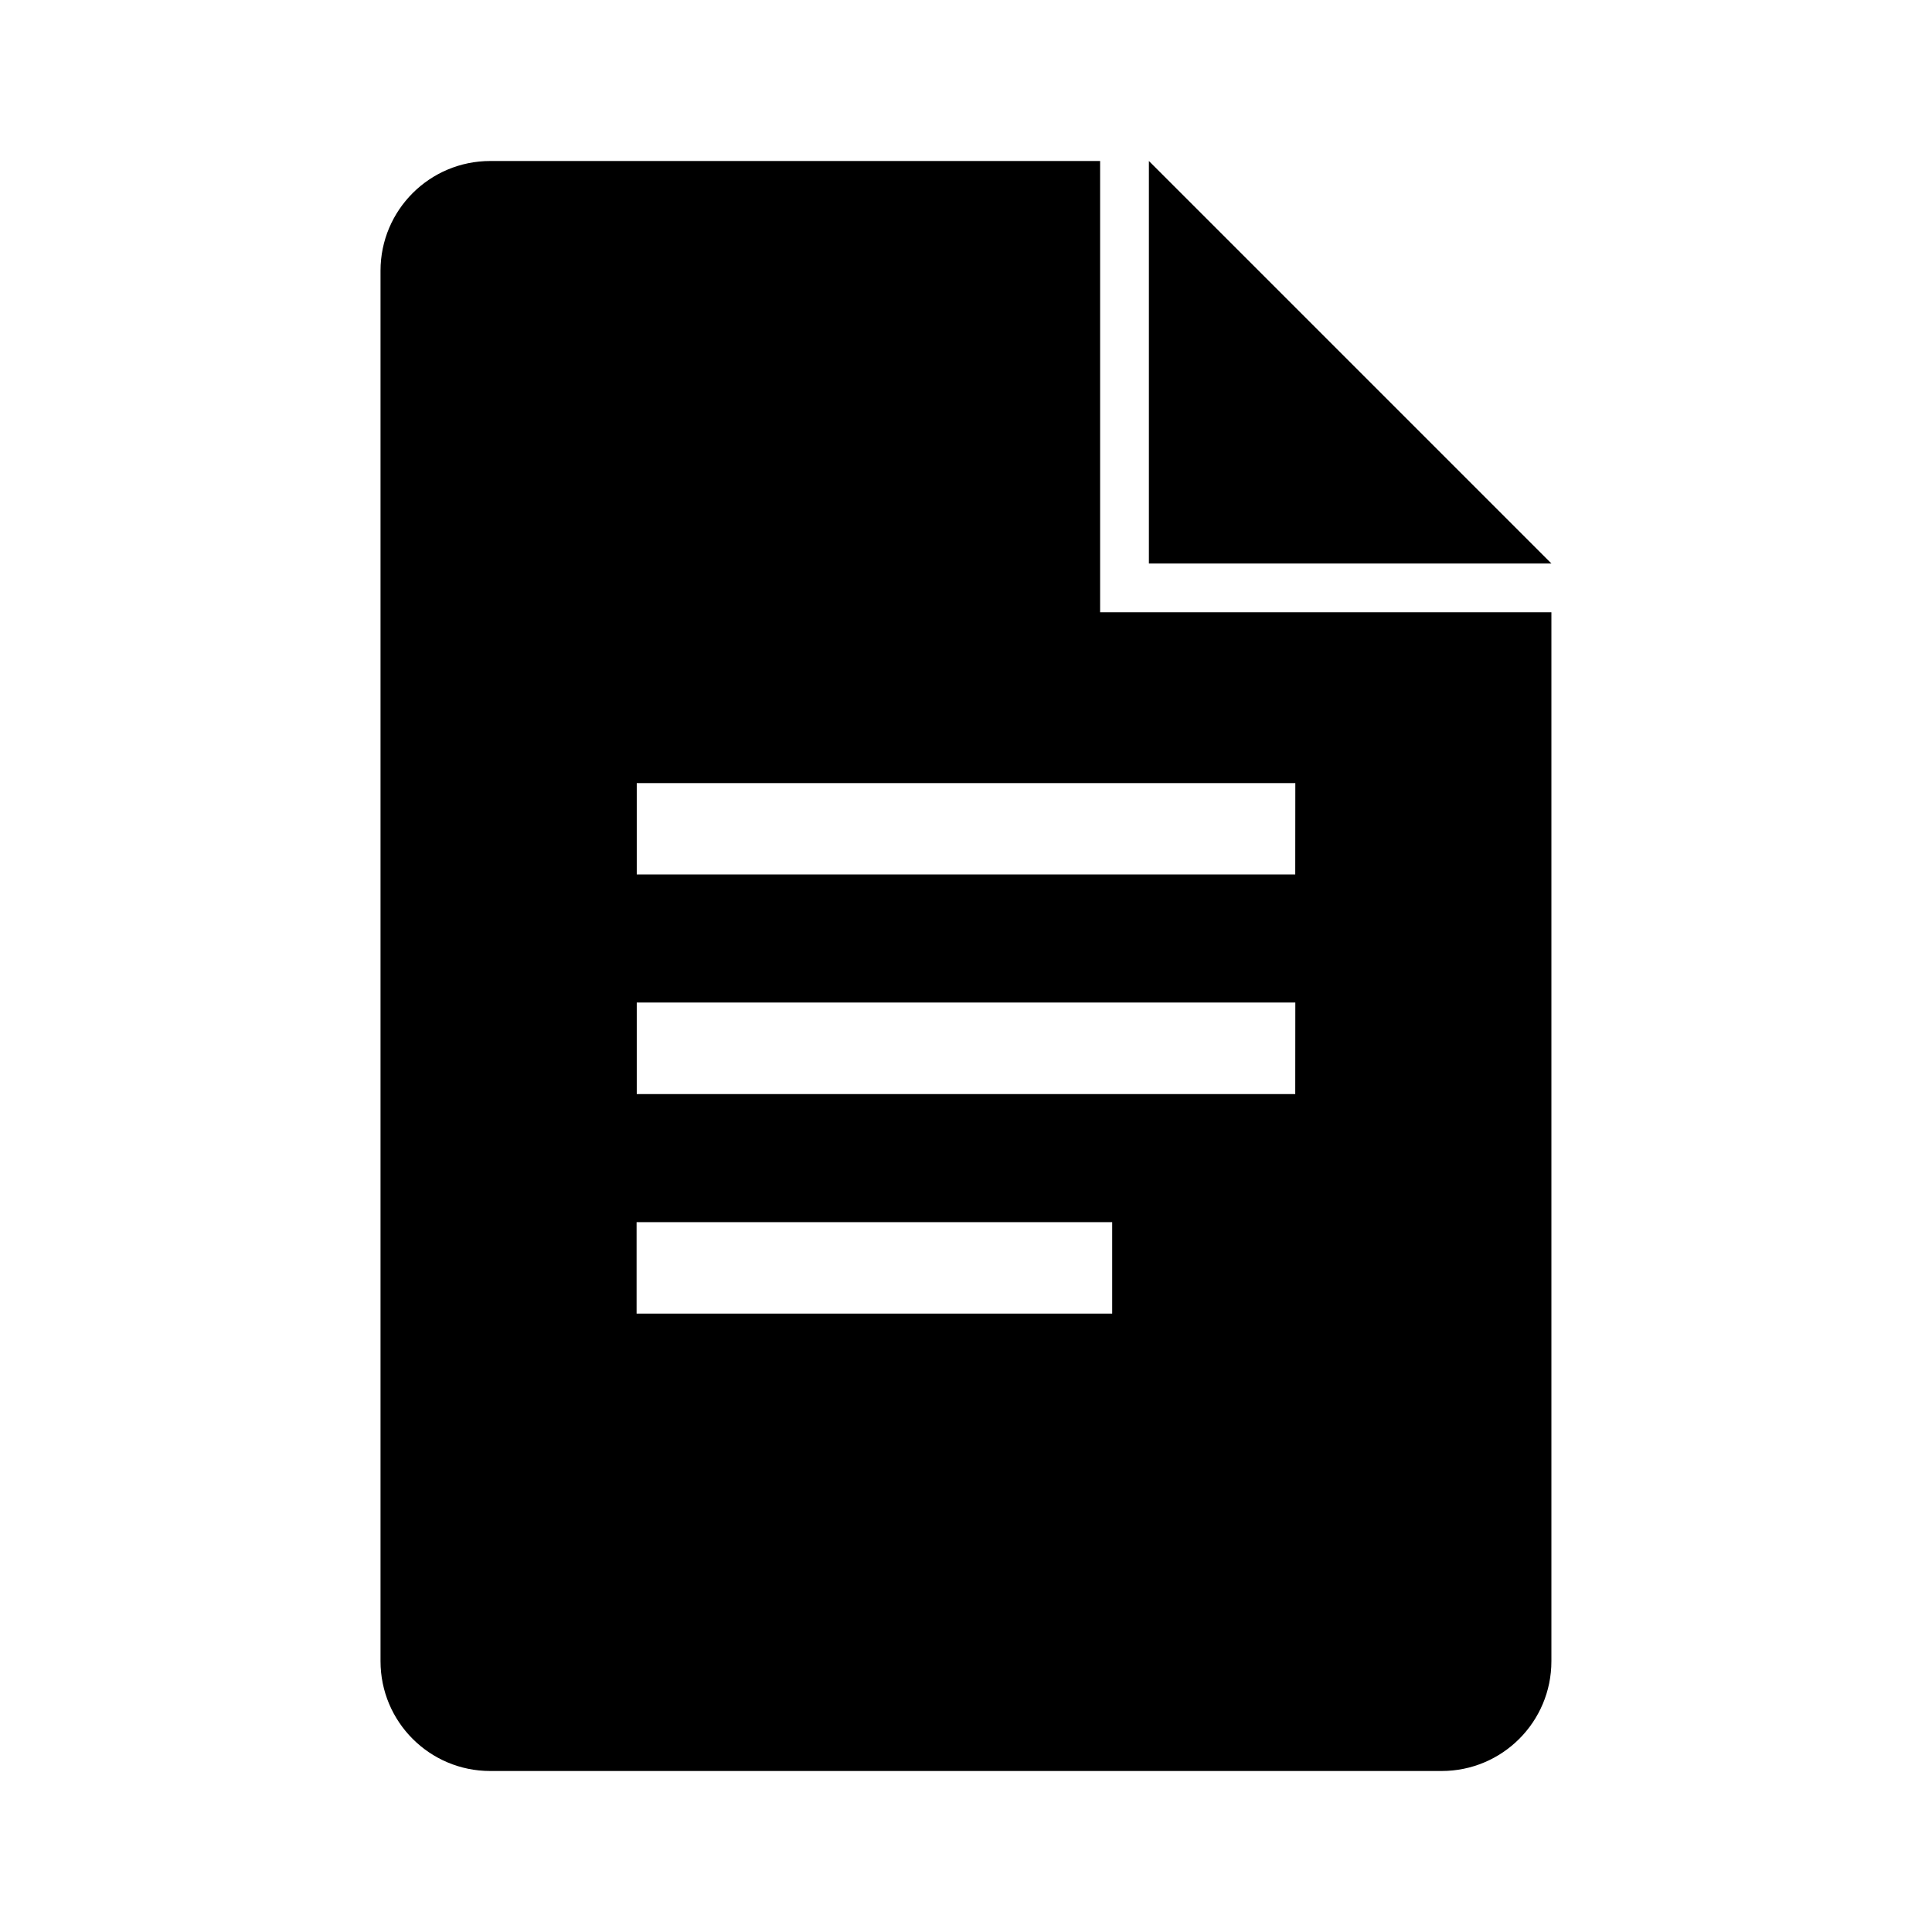
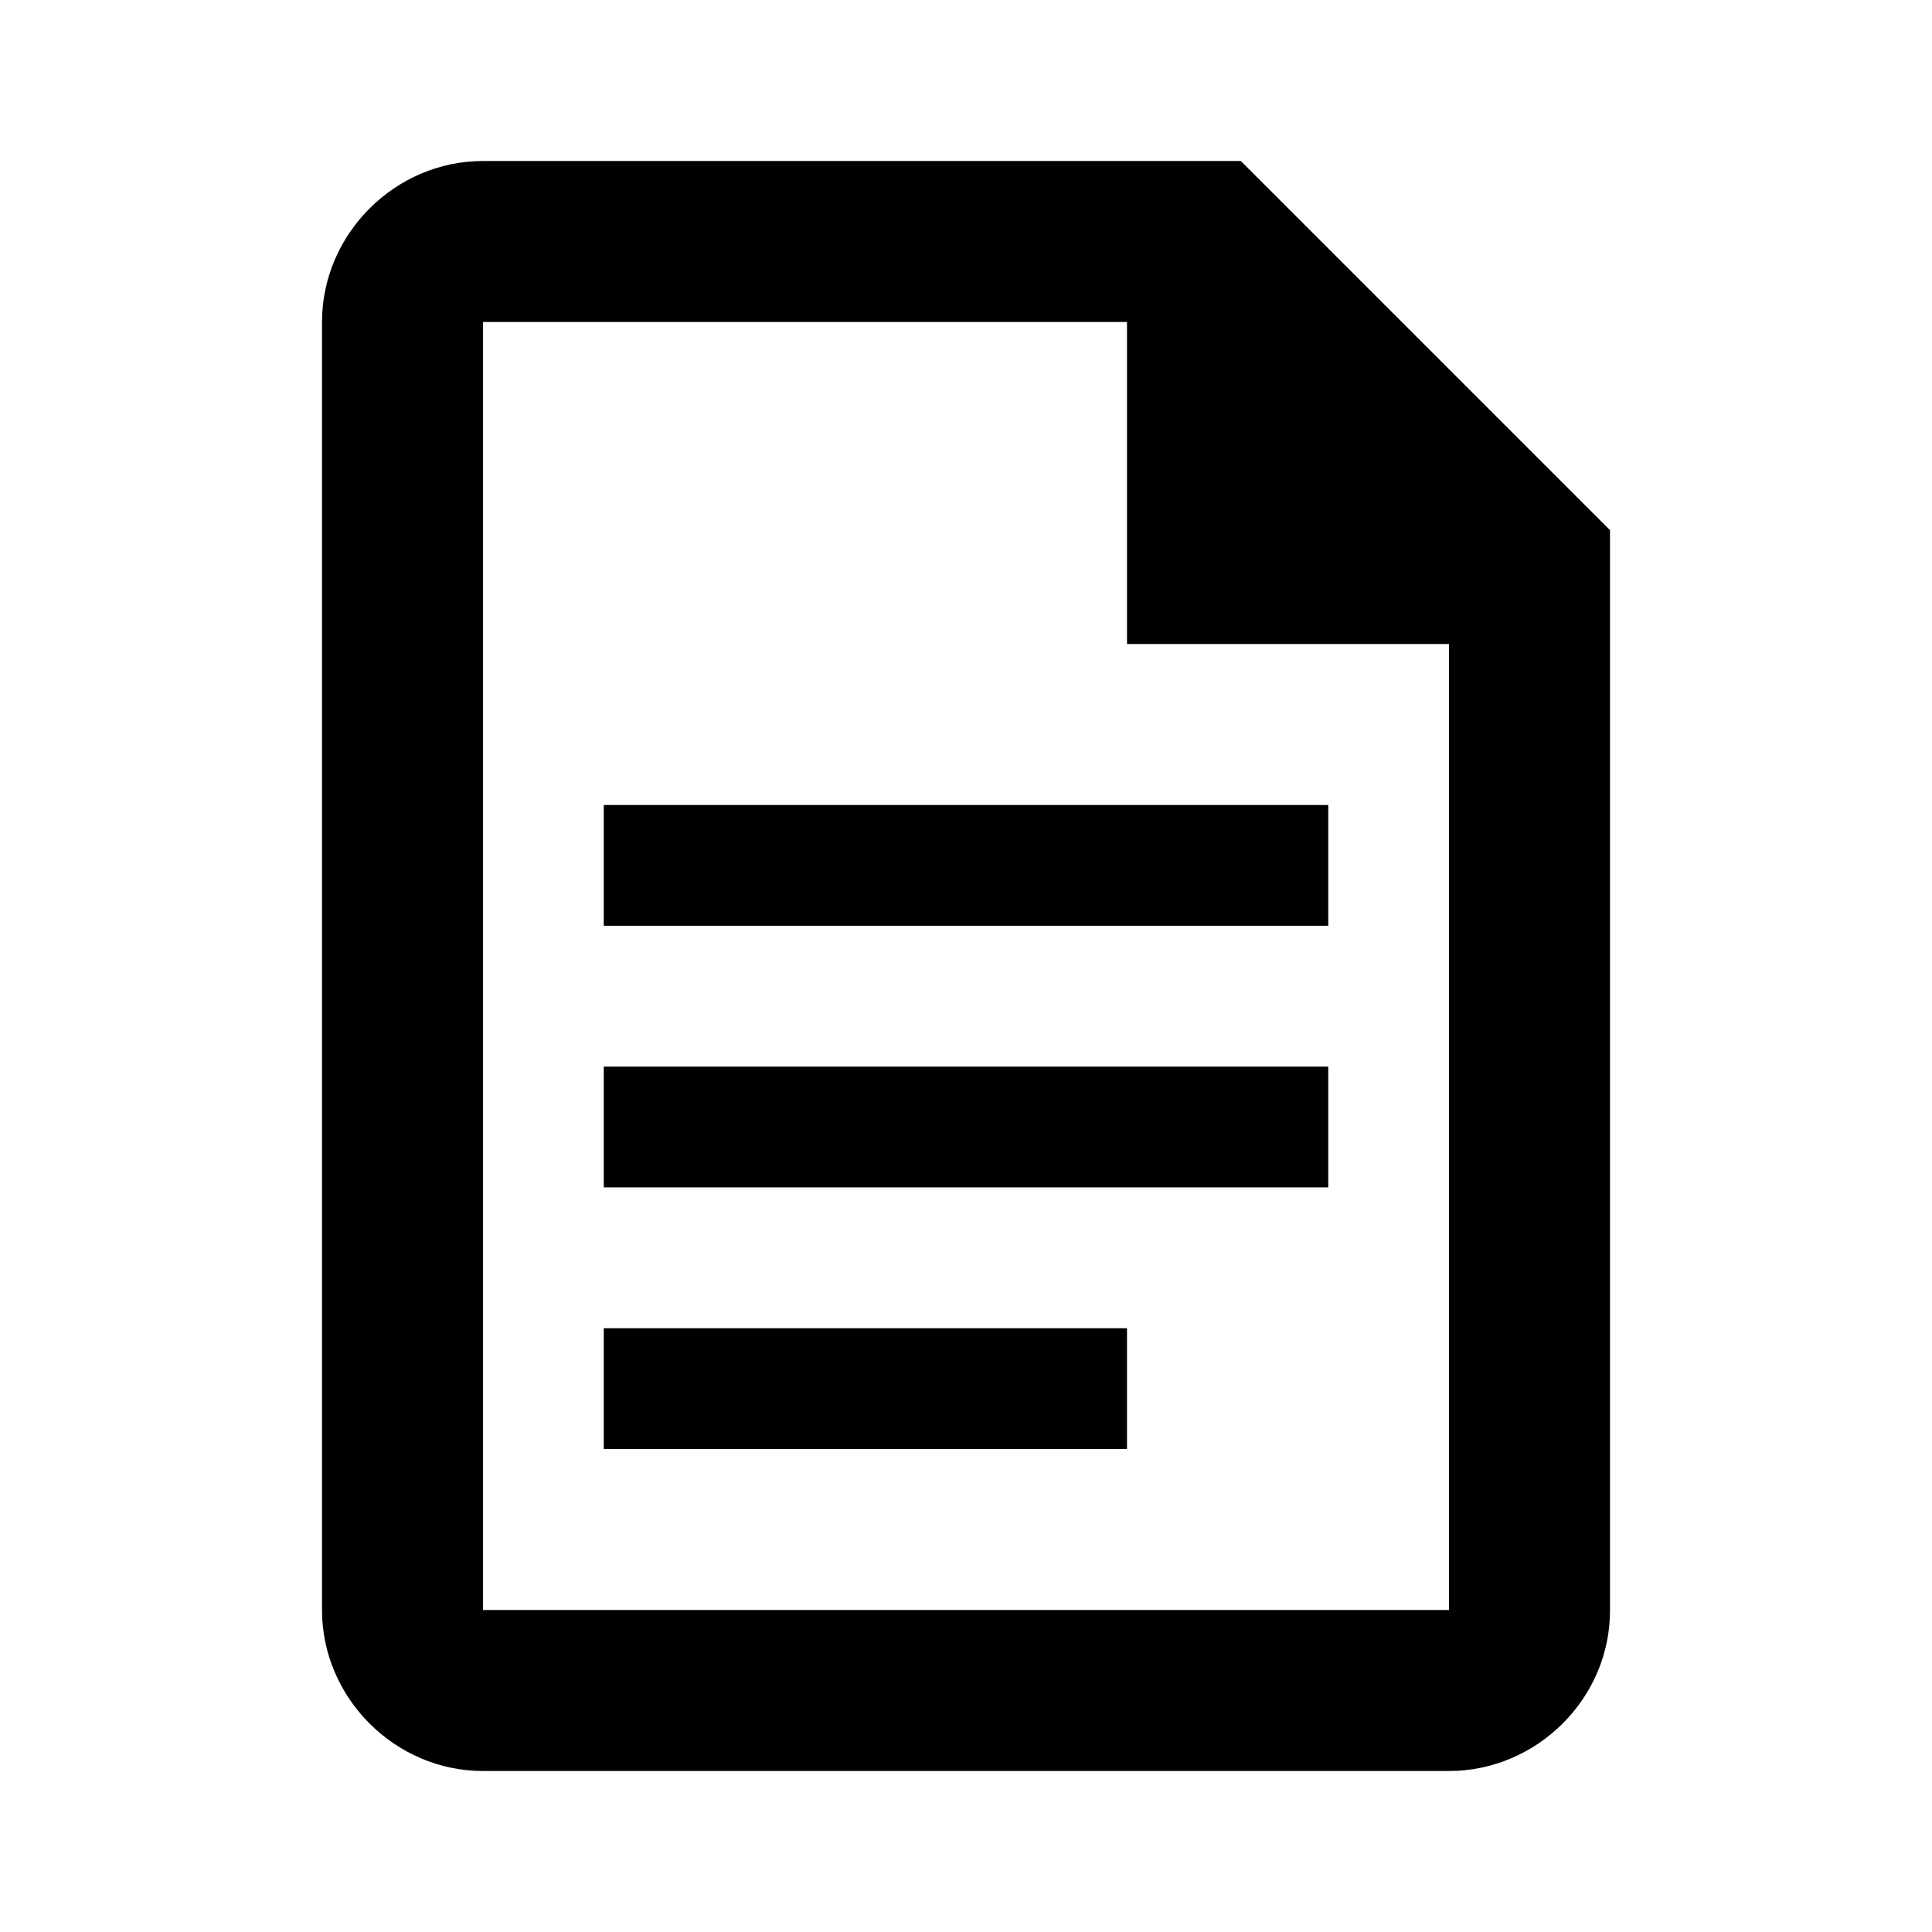
- <svg xmlns="http://www.w3.org/2000/svg" viewBox="0 0 24 24">
-   <path d="M14.272 7.606h-.606V2H6.091c-.754 0-1.364.61-1.364 1.363v17.273c0 .754.61 1.364 1.363 1.364h11.818c.754 0 1.364-.61 1.364-1.364V7.606zm-.454 8.712h-5.91v-1.136h5.908v1.136zm2.272-2.727H7.91v-1.137h8.181zm0-2.728H7.91V9.728h8.181zM14.272 7h5l-5-5z" />
+ <svg xmlns="http://www.w3.org/2000/svg" viewBox="0 0 192 192">
+   <path d="M48 16c-8.742 0-16 7.258-16 16v128c0 8.742 7.258 16 16 16h96c8.742 0 16.068-7.247 16-16.062V52.688L123.312 16zm0 16h64v32h32v96H48zm12 48v12h72V80zm0 26v12h72v-12zm0 26v12h52v-12z" />
</svg>
